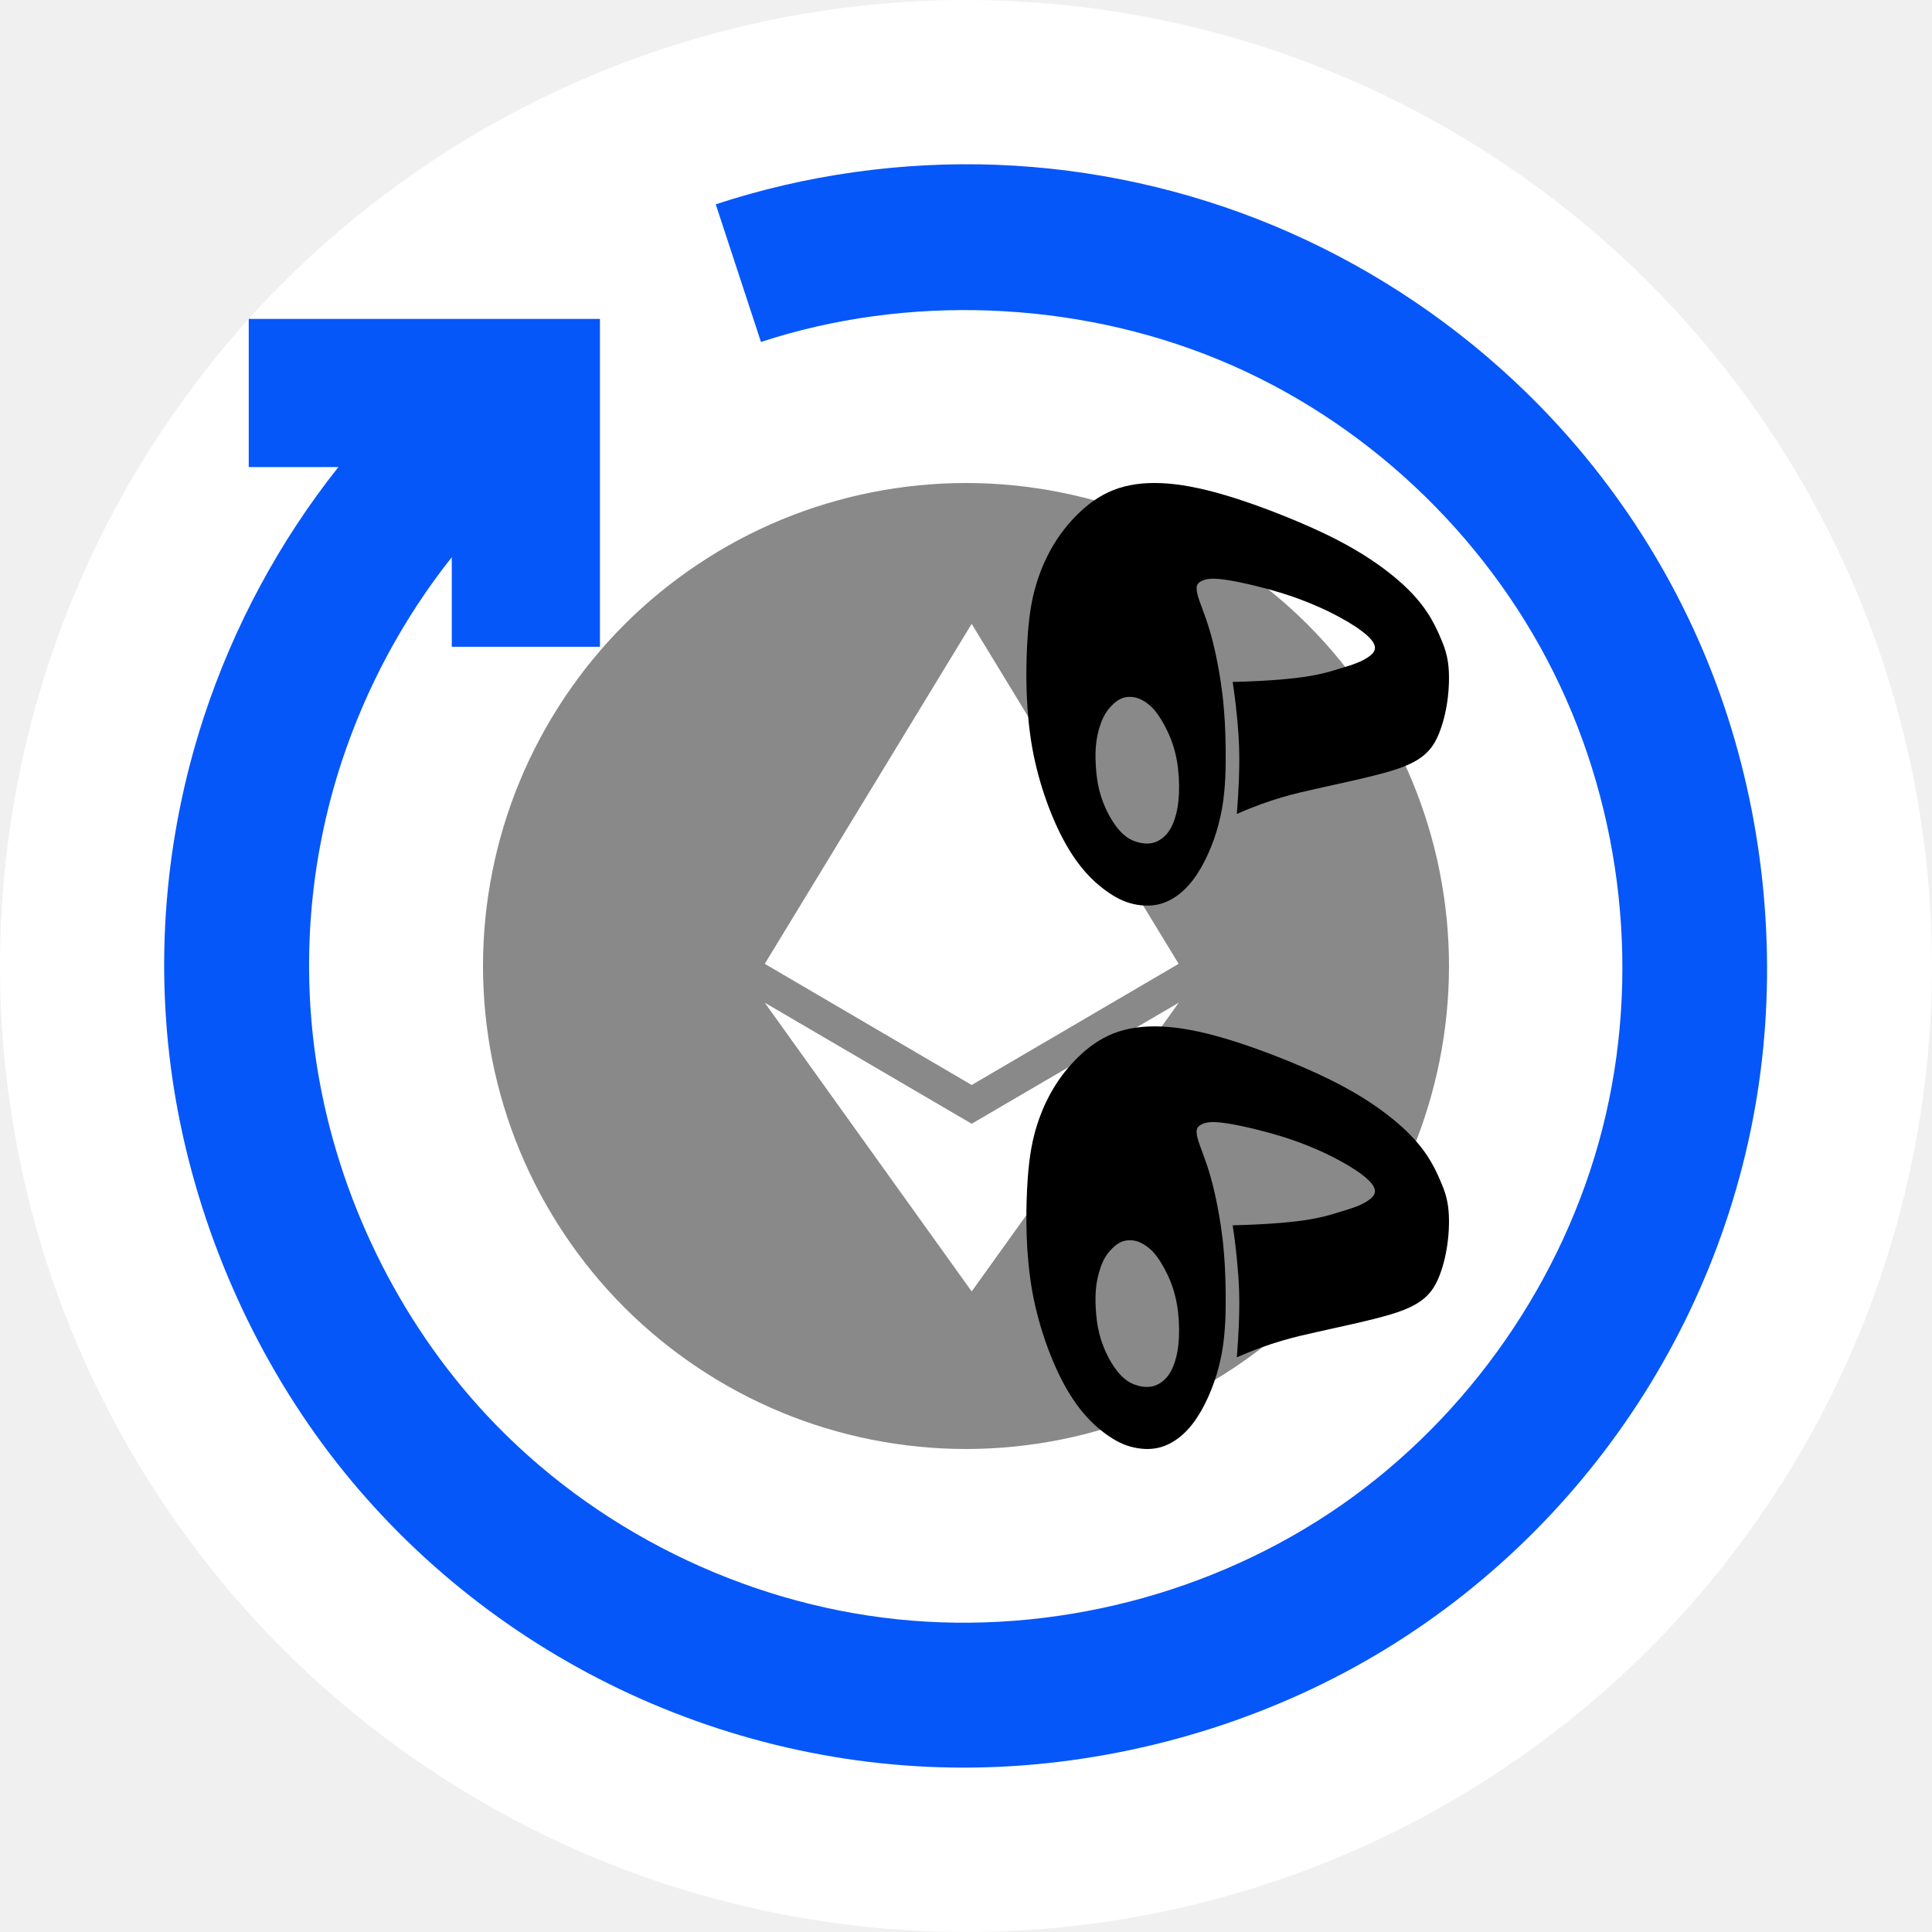
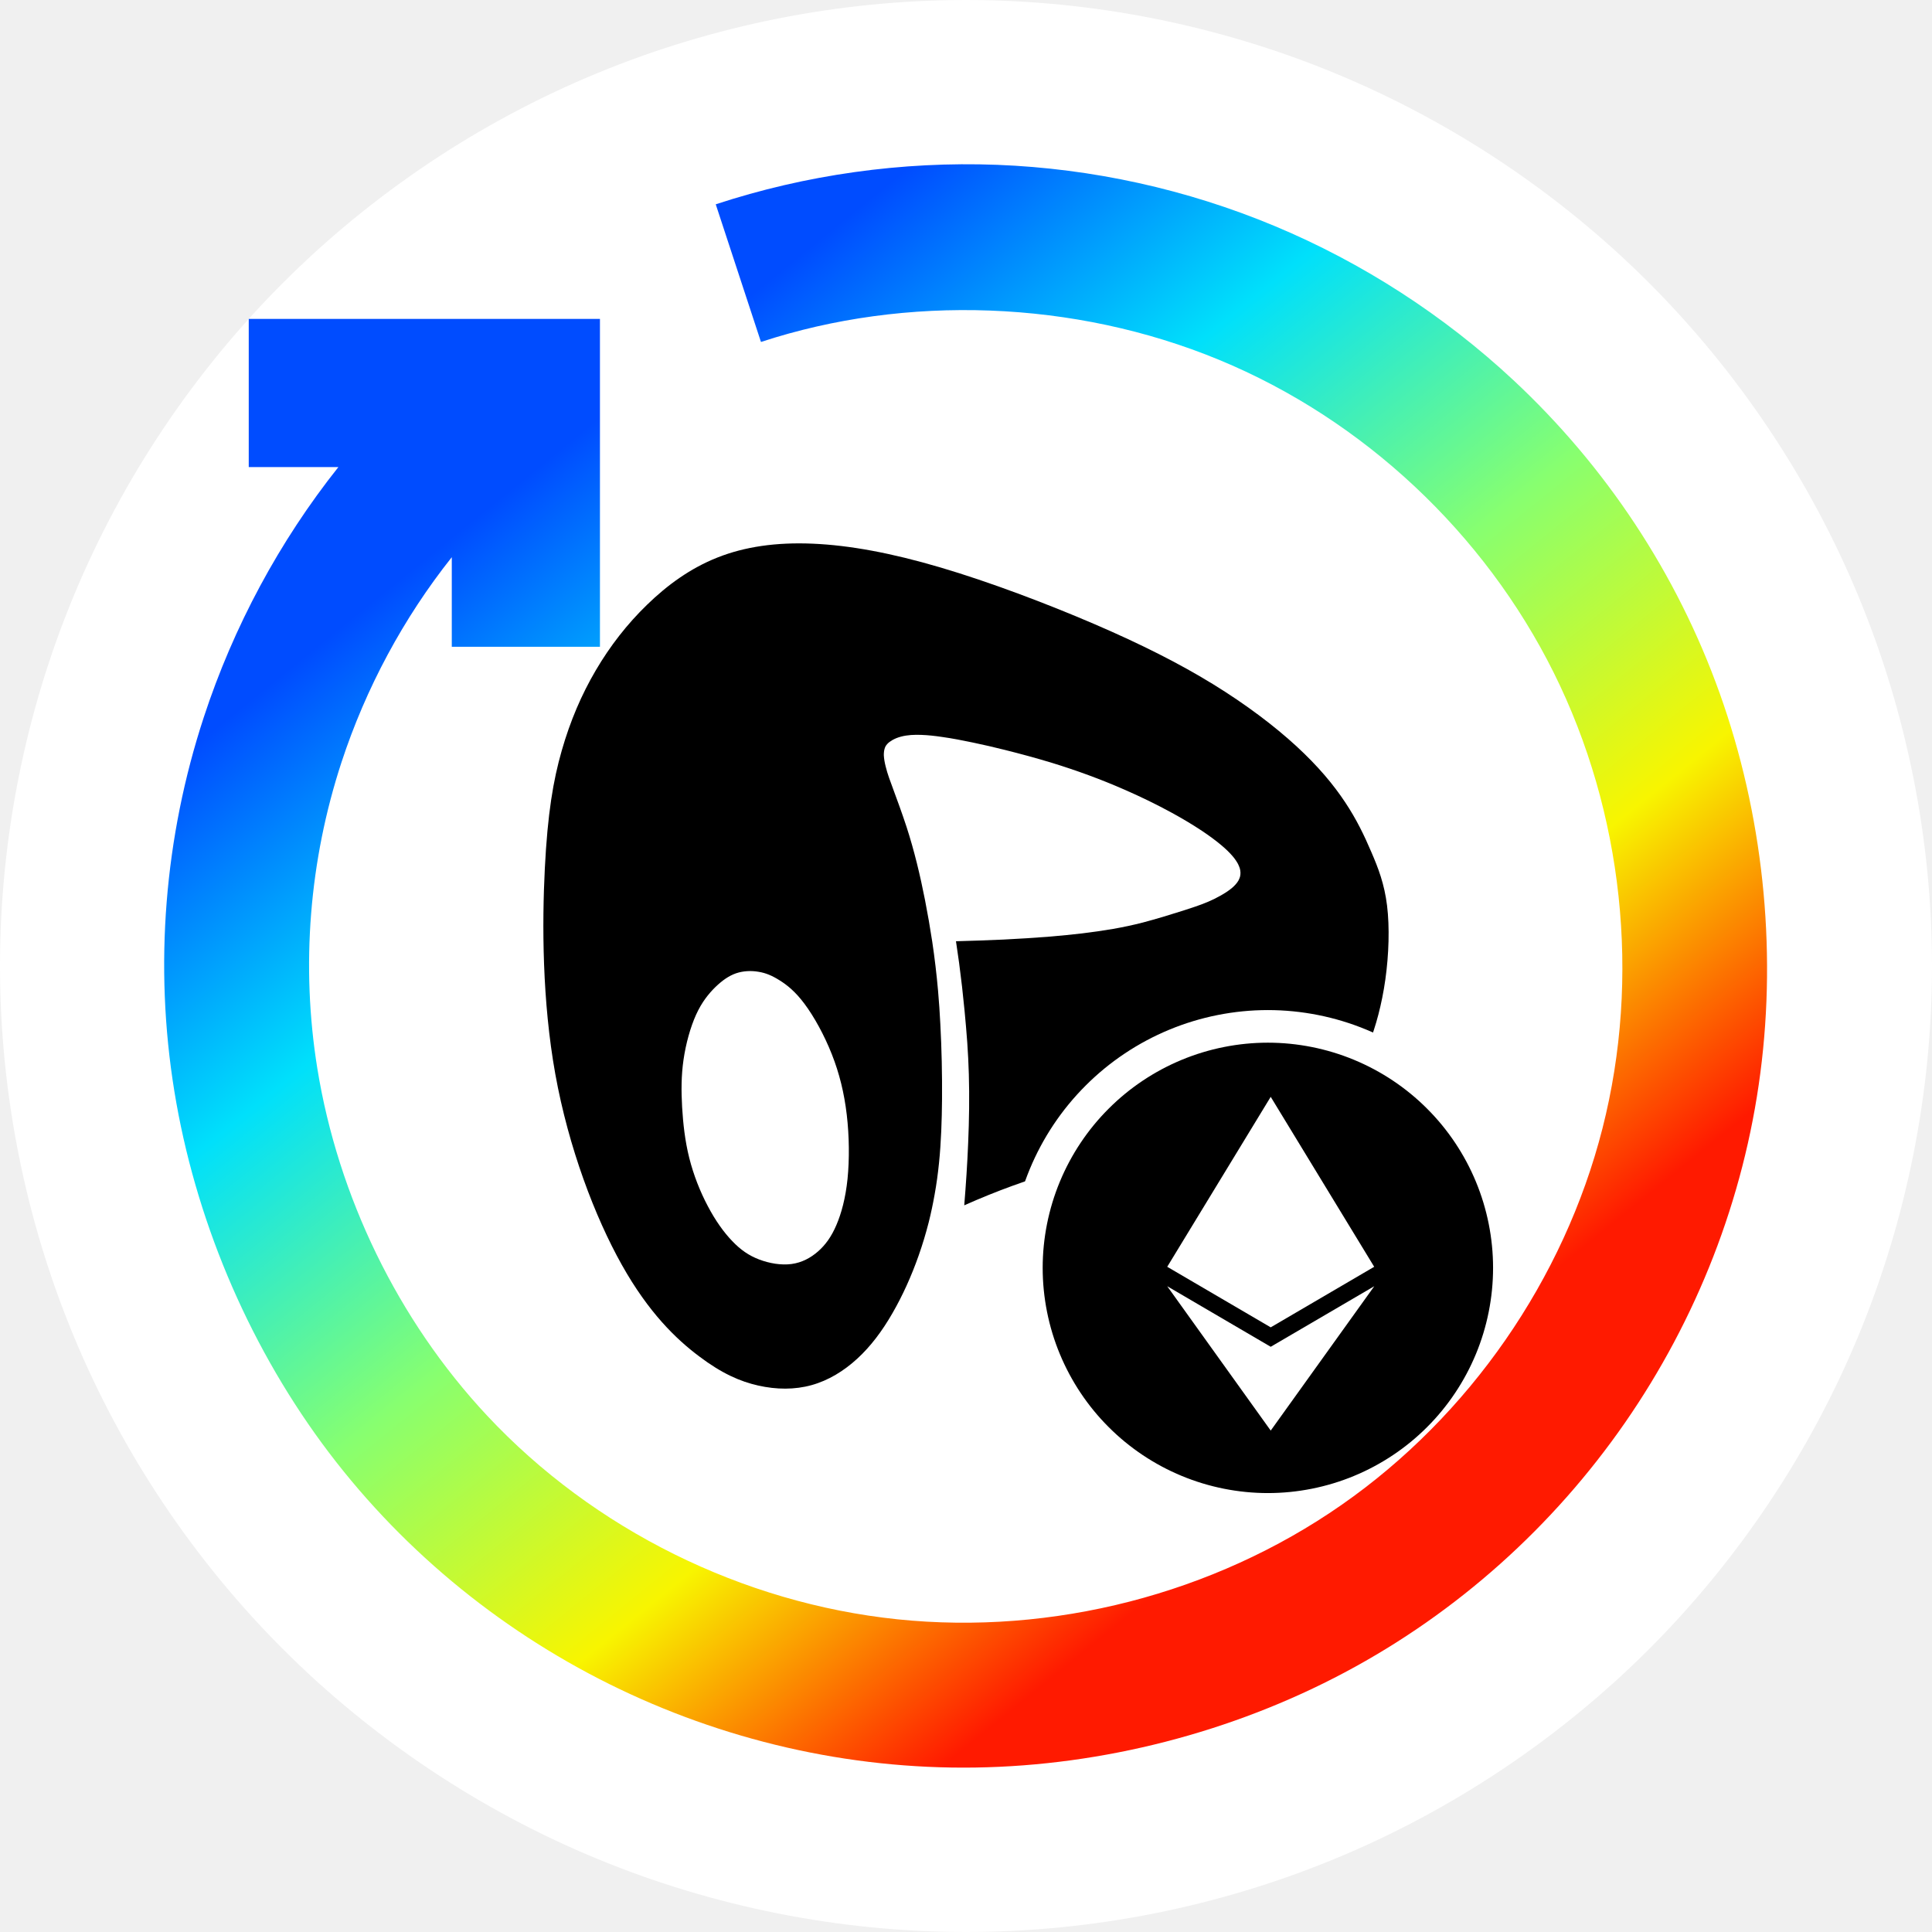
<svg xmlns="http://www.w3.org/2000/svg" width="32" height="32" viewBox="0 0 32 32" fill="none">
-   <g clip-path="url(#clip0_631_15173)">
-     <path fill-rule="evenodd" clip-rule="evenodd" d="M32 16C32 13.906 31.583 11.812 30.782 9.877C29.98 7.942 28.794 6.167 27.314 4.686C25.833 3.205 24.058 2.019 22.123 1.218C20.188 0.417 18.094 -6.10352e-05 16 -6.10352e-05C13.906 -6.10352e-05 11.812 0.417 9.877 1.218C7.942 2.019 6.167 3.205 4.686 4.686C3.205 6.167 2.019 7.942 1.218 9.877C0.416 11.812 0 13.906 0 16C0 18.094 0.416 20.188 1.218 22.123C2.019 24.058 3.205 25.833 4.686 27.314C6.167 28.794 7.942 29.981 9.877 30.782C11.812 31.583 13.906 32 16 32C18.094 32 20.188 31.583 22.123 30.782C24.058 29.981 25.833 28.794 27.314 27.314C28.794 25.833 29.98 24.058 30.782 22.123C31.583 20.188 32 18.094 32 16Z" fill="white" />
-     <path fill-rule="evenodd" clip-rule="evenodd" d="M11.855 3.384C13.345 2.894 14.938 2.67 16.516 2.73C18.094 2.791 19.658 3.136 21.113 3.744C22.568 4.352 23.915 5.223 25.067 6.298C26.592 7.719 27.775 9.498 28.485 11.487C29.195 13.476 29.431 15.676 29.157 17.771C28.884 19.866 28.1 21.855 26.914 23.566C25.728 25.277 24.14 26.708 22.274 27.7C20.409 28.692 18.266 29.244 16.154 29.276C14.042 29.308 11.96 28.82 10.095 27.895C8.231 26.97 6.583 25.606 5.332 23.904C4.082 22.201 3.227 20.159 2.888 18.075C2.549 15.991 2.725 13.865 3.375 11.881C3.866 10.382 4.628 8.964 5.605 7.736H4.12V5.282H9.937V10.713H7.483V9.229C6.683 10.236 6.059 11.397 5.656 12.626C5.124 14.251 4.981 15.995 5.256 17.697C5.599 19.814 6.589 21.865 8.067 23.446C9.834 25.336 12.3 26.554 14.866 26.821C17.432 27.087 20.099 26.403 22.217 24.929C24.335 23.454 25.905 21.19 26.542 18.69C27.179 16.189 26.884 13.452 25.735 11.142C24.586 8.832 22.584 6.948 20.189 5.959C17.794 4.969 15.008 4.874 12.604 5.664L11.855 3.384Z" fill="#0657F9" />
-     <path fill-rule="evenodd" clip-rule="evenodd" d="M24 16C24 14.953 23.792 13.906 23.391 12.939C22.99 11.971 22.397 11.084 21.657 10.343C20.916 9.603 20.029 9.01 19.061 8.609C18.094 8.208 17.047 8 16 8C14.953 8 13.906 8.208 12.939 8.609C11.971 9.01 11.084 9.603 10.343 10.343C9.603 11.084 9.01 11.971 8.609 12.939C8.208 13.906 8 14.953 8 16C8 17.047 8.208 18.094 8.609 19.061C9.01 20.029 9.603 20.916 10.343 21.657C11.084 22.397 11.971 22.99 12.939 23.391C13.906 23.792 14.953 24 16 24C17.047 24 18.094 23.792 19.061 23.391C20.029 22.99 20.916 22.397 21.657 21.657C22.397 20.916 22.99 20.029 23.391 19.061C23.792 18.094 24 17.047 24 16Z" fill="#898989" />
-     <path fill-rule="evenodd" clip-rule="evenodd" d="M16.094 10.333L12.667 15.964L16.094 17.971L19.522 15.964L16.094 10.333Z" fill="white" />
-     <path fill-rule="evenodd" clip-rule="evenodd" d="M12.667 16.608L16.094 21.39L19.524 16.608L16.094 18.613L12.667 16.608Z" fill="white" />
-     <path fill-rule="evenodd" clip-rule="evenodd" d="M20.811 11.281C20.68 11.287 20.549 11.292 20.417 11.295C20.426 11.355 20.435 11.415 20.443 11.476C20.461 11.607 20.476 11.738 20.488 11.87C20.497 11.958 20.504 12.046 20.511 12.134C20.517 12.222 20.521 12.309 20.524 12.396C20.529 12.586 20.526 12.775 20.518 12.964C20.511 13.137 20.499 13.309 20.486 13.482C21.047 13.232 21.476 13.137 21.796 13.066L21.8 13.065C22.316 12.951 22.547 12.899 22.75 12.848C22.952 12.797 23.126 12.748 23.27 12.689C23.415 12.63 23.53 12.562 23.62 12.477C23.711 12.392 23.777 12.291 23.835 12.147C23.893 12.004 23.944 11.817 23.973 11.611C24.002 11.405 24.009 11.179 23.987 10.999C23.965 10.82 23.914 10.688 23.856 10.555C23.799 10.421 23.735 10.287 23.639 10.143C23.544 9.998 23.416 9.845 23.236 9.679C23.055 9.514 22.822 9.336 22.547 9.167C22.271 8.997 21.954 8.836 21.56 8.667C21.166 8.498 20.696 8.32 20.288 8.2C19.88 8.079 19.534 8.015 19.231 8.002C18.928 7.99 18.668 8.028 18.442 8.117C18.216 8.206 18.025 8.346 17.859 8.508C17.693 8.669 17.552 8.85 17.434 9.051C17.317 9.251 17.223 9.47 17.152 9.716C17.082 9.963 17.035 10.236 17.012 10.693C16.989 11.149 16.989 11.788 17.099 12.396C17.209 13.003 17.427 13.579 17.65 13.975C17.873 14.372 18.1 14.59 18.289 14.732C18.478 14.874 18.628 14.941 18.779 14.975C18.93 15.008 19.081 15.01 19.221 14.971C19.36 14.932 19.489 14.853 19.6 14.751C19.711 14.649 19.805 14.524 19.889 14.379C19.974 14.233 20.048 14.067 20.108 13.898C20.14 13.807 20.168 13.715 20.191 13.622C20.21 13.547 20.226 13.472 20.24 13.396C20.255 13.308 20.268 13.22 20.276 13.131C20.285 13.044 20.291 12.956 20.295 12.868C20.299 12.78 20.301 12.691 20.301 12.603C20.303 12.396 20.298 12.188 20.288 11.982C20.283 11.889 20.276 11.796 20.268 11.704C20.257 11.569 20.24 11.434 20.22 11.299C20.203 11.184 20.183 11.068 20.16 10.954C20.12 10.75 20.072 10.547 20.008 10.349C19.99 10.292 19.97 10.236 19.95 10.181C19.933 10.133 19.916 10.086 19.898 10.038C19.886 10.006 19.874 9.973 19.863 9.941C19.852 9.91 19.842 9.879 19.834 9.847C19.827 9.817 19.821 9.786 19.82 9.755C19.82 9.747 19.82 9.739 19.82 9.73C19.821 9.722 19.822 9.713 19.824 9.705C19.826 9.697 19.829 9.689 19.833 9.682C19.837 9.675 19.842 9.668 19.847 9.662C19.859 9.649 19.874 9.638 19.89 9.63C19.912 9.617 19.936 9.607 19.962 9.6C20.016 9.586 20.073 9.584 20.129 9.586C20.186 9.588 20.244 9.595 20.301 9.603C20.388 9.615 20.474 9.632 20.559 9.65C20.646 9.668 20.733 9.689 20.82 9.71C20.952 9.743 21.083 9.779 21.213 9.818C21.416 9.88 21.616 9.954 21.811 10.039C21.945 10.097 22.076 10.161 22.203 10.231C22.29 10.278 22.374 10.328 22.456 10.382C22.511 10.419 22.565 10.458 22.615 10.5C22.649 10.529 22.682 10.559 22.71 10.593C22.718 10.603 22.726 10.613 22.733 10.623C22.74 10.633 22.747 10.644 22.752 10.655C22.758 10.666 22.763 10.677 22.767 10.689C22.77 10.701 22.773 10.713 22.773 10.726C22.773 10.738 22.772 10.75 22.769 10.762C22.765 10.773 22.761 10.784 22.755 10.794C22.742 10.817 22.723 10.836 22.703 10.853C22.673 10.878 22.64 10.899 22.605 10.919C22.573 10.937 22.539 10.954 22.505 10.968C22.471 10.983 22.436 10.995 22.401 11.008C22.365 11.02 22.329 11.032 22.293 11.043C22.238 11.06 22.184 11.077 22.129 11.093C22.075 11.109 22.02 11.126 21.965 11.14C21.883 11.161 21.8 11.178 21.717 11.193C21.632 11.208 21.547 11.22 21.462 11.23C21.375 11.24 21.288 11.248 21.201 11.256C21.072 11.267 20.942 11.274 20.811 11.281ZM18.595 11.561C18.656 11.54 18.722 11.538 18.782 11.548C18.842 11.558 18.895 11.58 18.956 11.618C19.017 11.657 19.086 11.71 19.163 11.814C19.24 11.918 19.326 12.072 19.389 12.23C19.451 12.389 19.492 12.553 19.512 12.732C19.533 12.91 19.535 13.103 19.519 13.263C19.502 13.422 19.468 13.549 19.426 13.646C19.385 13.742 19.336 13.81 19.275 13.863C19.214 13.917 19.141 13.957 19.055 13.968C18.969 13.98 18.871 13.963 18.787 13.931C18.703 13.899 18.634 13.851 18.564 13.779C18.495 13.706 18.425 13.608 18.362 13.489C18.299 13.37 18.243 13.231 18.208 13.089C18.172 12.947 18.157 12.803 18.149 12.668C18.142 12.534 18.142 12.409 18.16 12.277C18.179 12.145 18.217 12.007 18.265 11.903C18.312 11.799 18.369 11.729 18.425 11.675C18.48 11.62 18.535 11.582 18.595 11.561Z" fill="black" />
-     <path fill-rule="evenodd" clip-rule="evenodd" d="M20.811 20.281C20.68 20.287 20.549 20.292 20.417 20.295C20.426 20.355 20.435 20.415 20.443 20.476C20.461 20.607 20.476 20.738 20.488 20.869C20.497 20.958 20.504 21.046 20.511 21.134C20.517 21.222 20.521 21.309 20.524 21.396C20.529 21.586 20.526 21.775 20.518 21.964C20.511 22.137 20.499 22.309 20.486 22.482C21.047 22.232 21.476 22.137 21.796 22.066L21.8 22.065C22.316 21.951 22.547 21.899 22.75 21.848C22.952 21.797 23.126 21.748 23.27 21.689C23.415 21.63 23.53 21.561 23.62 21.477C23.711 21.392 23.777 21.291 23.835 21.147C23.893 21.004 23.944 20.817 23.973 20.611C24.002 20.405 24.009 20.179 23.987 20C23.965 19.82 23.914 19.688 23.856 19.555C23.799 19.421 23.735 19.287 23.639 19.142C23.544 18.998 23.416 18.845 23.236 18.679C23.055 18.514 22.822 18.336 22.547 18.167C22.271 17.997 21.954 17.836 21.56 17.667C21.166 17.498 20.696 17.32 20.288 17.2C19.88 17.079 19.534 17.015 19.231 17.002C18.928 16.99 18.668 17.028 18.442 17.117C18.216 17.206 18.025 17.346 17.859 17.508C17.693 17.669 17.552 17.85 17.434 18.051C17.317 18.251 17.223 18.47 17.152 18.716C17.082 18.963 17.035 19.236 17.012 19.692C16.989 20.149 16.989 20.788 17.099 21.396C17.209 22.003 17.427 22.579 17.65 22.975C17.873 23.372 18.1 23.59 18.289 23.732C18.478 23.874 18.628 23.941 18.779 23.974C18.93 24.008 19.081 24.01 19.221 23.971C19.36 23.932 19.489 23.853 19.6 23.751C19.711 23.649 19.805 23.524 19.889 23.379C19.974 23.233 20.048 23.067 20.108 22.898C20.14 22.807 20.168 22.715 20.191 22.622C20.21 22.547 20.226 22.472 20.24 22.396C20.255 22.308 20.268 22.22 20.276 22.131C20.285 22.044 20.291 21.956 20.295 21.868C20.299 21.78 20.301 21.691 20.301 21.603C20.303 21.396 20.298 21.189 20.288 20.982C20.283 20.889 20.276 20.796 20.268 20.704C20.257 20.569 20.24 20.434 20.22 20.299C20.203 20.184 20.183 20.068 20.16 19.954C20.12 19.75 20.072 19.547 20.008 19.349C19.99 19.292 19.97 19.236 19.95 19.181C19.933 19.133 19.916 19.086 19.898 19.038C19.886 19.006 19.874 18.973 19.863 18.941C19.852 18.91 19.842 18.878 19.834 18.847C19.827 18.817 19.821 18.786 19.82 18.755C19.82 18.747 19.82 18.738 19.82 18.73C19.821 18.722 19.822 18.713 19.824 18.705C19.826 18.697 19.829 18.689 19.833 18.682C19.837 18.675 19.842 18.668 19.847 18.662C19.859 18.649 19.874 18.639 19.89 18.63C19.912 18.616 19.936 18.607 19.962 18.6C20.016 18.586 20.073 18.584 20.129 18.586C20.186 18.588 20.244 18.595 20.301 18.603C20.388 18.615 20.474 18.632 20.559 18.65C20.646 18.668 20.733 18.689 20.82 18.71C20.952 18.743 21.083 18.779 21.213 18.818C21.416 18.88 21.616 18.954 21.811 19.039C21.945 19.097 22.076 19.161 22.203 19.231C22.29 19.278 22.374 19.328 22.456 19.382C22.511 19.419 22.565 19.458 22.615 19.5C22.649 19.529 22.682 19.559 22.71 19.593C22.718 19.603 22.726 19.613 22.733 19.623C22.74 19.633 22.747 19.644 22.752 19.655C22.758 19.666 22.763 19.677 22.767 19.689C22.77 19.701 22.773 19.713 22.773 19.726C22.773 19.738 22.772 19.75 22.769 19.762C22.765 19.773 22.761 19.784 22.755 19.794C22.742 19.817 22.723 19.836 22.703 19.853C22.673 19.878 22.64 19.899 22.605 19.919C22.573 19.937 22.539 19.954 22.505 19.968C22.471 19.983 22.436 19.995 22.401 20.008C22.365 20.02 22.329 20.032 22.293 20.043C22.238 20.06 22.184 20.077 22.129 20.093C22.075 20.109 22.02 20.126 21.965 20.14C21.883 20.161 21.8 20.178 21.717 20.193C21.632 20.208 21.547 20.22 21.462 20.23C21.375 20.24 21.288 20.248 21.201 20.256C21.072 20.267 20.942 20.274 20.811 20.281ZM18.595 20.561C18.656 20.54 18.722 20.538 18.782 20.548C18.842 20.558 18.895 20.58 18.956 20.618C19.017 20.657 19.086 20.71 19.163 20.814C19.24 20.918 19.326 21.072 19.389 21.23C19.451 21.389 19.492 21.553 19.512 21.732C19.533 21.91 19.535 22.103 19.519 22.263C19.502 22.422 19.468 22.549 19.426 22.646C19.385 22.742 19.336 22.81 19.275 22.863C19.214 22.917 19.141 22.957 19.055 22.968C18.969 22.98 18.871 22.963 18.787 22.931C18.703 22.899 18.634 22.851 18.564 22.779C18.495 22.706 18.425 22.608 18.362 22.489C18.299 22.37 18.243 22.231 18.208 22.089C18.172 21.948 18.157 21.803 18.149 21.669C18.142 21.534 18.142 21.409 18.16 21.277C18.179 21.145 18.217 21.007 18.265 20.903C18.312 20.799 18.369 20.729 18.425 20.675C18.48 20.62 18.535 20.581 18.595 20.561Z" fill="black" />
+   <g clip-path="url(#clip0_715_15843)">
+     <path fill-rule="evenodd" clip-rule="evenodd" d="M32 16C32 13.906 31.583 11.812 30.782 9.877C29.98 7.942 28.794 6.167 27.314 4.686C25.833 3.205 24.058 2.019 22.123 1.218C20.188 0.417 18.094 -0 16 -0C13.906 -0 11.812 0.417 9.877 1.218C7.942 2.019 6.167 3.205 4.686 4.686C3.205 6.167 2.019 7.942 1.218 9.877C0.416 11.812 0 13.906 0 16C0 18.094 0.416 20.188 1.218 22.123C2.019 24.058 3.205 25.833 4.686 27.314C6.167 28.794 7.942 29.981 9.877 30.782C11.812 31.583 13.906 32 16 32C18.094 32 20.188 31.583 22.123 30.782C24.058 29.981 25.833 28.794 27.314 27.314C28.794 25.833 29.98 24.058 30.782 22.123C31.583 20.188 32 18.094 32 16Z" fill="white" />
+     <path fill-rule="evenodd" clip-rule="evenodd" d="M16.623 15.562C16.36 15.574 16.097 15.583 15.834 15.59C15.852 15.71 15.87 15.831 15.886 15.951C15.921 16.213 15.951 16.476 15.976 16.739C15.993 16.916 16.008 17.092 16.021 17.269C16.033 17.443 16.042 17.618 16.047 17.793C16.058 18.171 16.052 18.55 16.036 18.928C16.022 19.274 15.999 19.619 15.971 19.964C17.095 19.463 17.952 19.274 18.591 19.133L18.6 19.131C19.632 18.902 20.094 18.797 20.499 18.696C20.904 18.594 21.251 18.496 21.54 18.378C21.829 18.261 22.059 18.123 22.24 17.953C22.422 17.784 22.553 17.582 22.67 17.295C22.787 17.007 22.888 16.634 22.946 16.222C23.004 15.809 23.018 15.357 22.974 14.999C22.93 14.641 22.828 14.376 22.712 14.109C22.598 13.842 22.47 13.573 22.278 13.285C22.087 12.997 21.832 12.69 21.471 12.358C21.111 12.027 20.644 11.672 20.093 11.333C19.543 10.995 18.908 10.673 18.12 10.334C17.333 9.996 16.393 9.64 15.577 9.399C14.761 9.158 14.069 9.031 13.462 9.005C12.856 8.979 12.335 9.055 11.884 9.234C11.433 9.412 11.05 9.693 10.719 10.015C10.386 10.337 10.104 10.701 9.869 11.101C9.633 11.502 9.445 11.94 9.304 12.433C9.163 12.925 9.07 13.472 9.024 14.385C8.978 15.298 8.979 16.577 9.198 17.792C9.417 19.006 9.854 20.157 10.3 20.951C10.745 21.744 11.2 22.18 11.578 22.464C11.955 22.749 12.257 22.881 12.558 22.949C12.86 23.017 13.162 23.02 13.442 22.942C13.721 22.865 13.978 22.707 14.2 22.503C14.422 22.299 14.61 22.048 14.778 21.757C14.947 21.466 15.097 21.134 15.216 20.795C15.28 20.614 15.335 20.43 15.383 20.243C15.42 20.094 15.452 19.944 15.479 19.792C15.511 19.617 15.535 19.44 15.553 19.262C15.571 19.087 15.582 18.912 15.59 18.736C15.598 18.559 15.601 18.383 15.603 18.206C15.606 17.792 15.597 17.377 15.575 16.963C15.566 16.778 15.553 16.593 15.537 16.408C15.513 16.137 15.481 15.867 15.441 15.598C15.406 15.367 15.366 15.137 15.321 14.907C15.241 14.499 15.144 14.093 15.016 13.698C14.979 13.585 14.94 13.473 14.9 13.361C14.866 13.266 14.831 13.171 14.796 13.076C14.773 13.011 14.749 12.946 14.725 12.881C14.704 12.82 14.684 12.757 14.669 12.694C14.654 12.634 14.642 12.572 14.639 12.51C14.639 12.494 14.639 12.477 14.641 12.46C14.642 12.444 14.645 12.427 14.649 12.411C14.653 12.395 14.659 12.379 14.666 12.364C14.674 12.35 14.684 12.336 14.695 12.324C14.718 12.298 14.748 12.277 14.779 12.259C14.824 12.233 14.873 12.214 14.923 12.201C15.031 12.172 15.146 12.168 15.258 12.172C15.373 12.176 15.488 12.189 15.602 12.206C15.775 12.23 15.947 12.264 16.119 12.3C16.293 12.336 16.467 12.377 16.64 12.42C16.904 12.486 17.166 12.557 17.426 12.636C17.832 12.761 18.233 12.907 18.622 13.078C18.889 13.194 19.152 13.322 19.407 13.461C19.579 13.555 19.748 13.655 19.912 13.764C20.022 13.838 20.129 13.915 20.23 14C20.298 14.057 20.364 14.119 20.421 14.187C20.437 14.206 20.452 14.225 20.466 14.246C20.48 14.266 20.493 14.287 20.505 14.309C20.516 14.332 20.526 14.355 20.534 14.379C20.541 14.402 20.545 14.427 20.546 14.452C20.547 14.476 20.544 14.5 20.538 14.524C20.531 14.546 20.521 14.568 20.51 14.589C20.483 14.634 20.446 14.672 20.407 14.706C20.347 14.757 20.279 14.799 20.211 14.837C20.146 14.874 20.079 14.907 20.01 14.936C19.942 14.965 19.872 14.991 19.802 15.015C19.73 15.04 19.658 15.063 19.586 15.086C19.477 15.121 19.368 15.154 19.259 15.187C19.149 15.219 19.04 15.251 18.929 15.28C18.766 15.322 18.6 15.357 18.434 15.386C18.265 15.415 18.094 15.439 17.923 15.46C17.75 15.48 17.576 15.497 17.403 15.512C17.143 15.533 16.883 15.549 16.623 15.562ZM12.191 16.121C12.312 16.08 12.444 16.075 12.564 16.096C12.684 16.115 12.79 16.16 12.912 16.237C13.034 16.313 13.172 16.421 13.326 16.628C13.481 16.835 13.652 17.143 13.777 17.46C13.903 17.778 13.983 18.106 14.025 18.463C14.067 18.82 14.07 19.206 14.038 19.525C14.005 19.845 13.936 20.098 13.853 20.291C13.77 20.485 13.672 20.619 13.551 20.726C13.429 20.833 13.282 20.913 13.11 20.936C12.938 20.959 12.742 20.925 12.574 20.861C12.406 20.797 12.268 20.703 12.129 20.557C11.989 20.412 11.849 20.216 11.724 19.978C11.598 19.741 11.487 19.462 11.416 19.178C11.345 18.895 11.314 18.607 11.298 18.337C11.283 18.068 11.283 17.817 11.321 17.554C11.359 17.29 11.435 17.014 11.53 16.805C11.624 16.598 11.738 16.458 11.849 16.349C11.961 16.241 12.07 16.163 12.191 16.121Z" fill="black" />
+     <path fill-rule="evenodd" clip-rule="evenodd" d="M25 21C25 20.477 24.896 19.953 24.695 19.469C24.495 18.986 24.199 18.542 23.828 18.172C23.458 17.801 23.014 17.505 22.531 17.305C22.047 17.104 21.523 17 21 17C20.477 17 19.953 17.104 19.469 17.305C18.986 17.505 18.542 17.801 18.172 18.172C17.801 18.542 17.505 18.986 17.305 19.469C17.104 19.953 17 20.477 17 21C17 21.523 17.104 22.047 17.305 22.531C17.505 23.014 17.801 23.458 18.172 23.828C18.542 24.199 18.986 24.495 19.469 24.695C19.953 24.896 20.477 25 21 25C21.523 25 22.047 24.896 22.531 24.695C23.014 24.495 23.458 24.199 23.828 23.828C24.199 23.458 24.495 23.014 24.695 22.531C24.896 22.047 25 21.523 25 21Z" fill="black" stroke="white" stroke-width="0.54" />
+     <path fill-rule="evenodd" clip-rule="evenodd" d="M21.047 18.167L19.333 20.982L21.047 21.985L22.761 20.982L21.047 18.167Z" fill="white" />
+     <path fill-rule="evenodd" clip-rule="evenodd" d="M19.333 21.304L21.047 23.695L22.762 21.304L21.047 22.307L19.333 21.304Z" fill="white" />
+     <path fill-rule="evenodd" clip-rule="evenodd" d="M11.855 3.384C13.345 2.894 14.938 2.67 16.516 2.73C18.094 2.791 19.658 3.136 21.113 3.744C22.568 4.352 23.915 5.223 25.067 6.297C26.592 7.719 27.775 9.497 28.485 11.487C29.195 13.476 29.431 15.676 29.157 17.771C28.884 19.866 28.1 21.855 26.914 23.566C25.728 25.277 24.14 26.708 22.274 27.7C20.409 28.692 18.266 29.244 16.154 29.276C14.042 29.308 11.96 28.82 10.095 27.895C8.231 26.97 6.583 25.606 5.332 23.904C4.082 22.201 3.227 20.159 2.888 18.075C2.549 15.991 2.725 13.864 3.375 11.881C3.866 10.382 4.628 8.964 5.605 7.736H4.12V5.282H9.937V10.713H7.483V9.229C6.683 10.235 6.059 11.397 5.656 12.626C5.124 14.251 4.981 15.995 5.256 17.697C5.599 19.814 6.589 21.865 8.067 23.446C9.834 25.336 12.3 26.554 14.866 26.821C17.432 27.087 20.099 26.403 22.217 24.928C24.335 23.454 25.905 21.19 26.542 18.69C27.179 16.189 26.884 13.452 25.735 11.142C24.586 8.832 22.584 6.948 20.189 5.959C17.794 4.969 15.008 4.874 12.604 5.664L11.855 3.384Z" fill="url(#paint0_linear_715_15843)" />
  </g>
  <defs>
-     <clipPath id="clip0_631_15173">
+     <linearGradient id="paint0_linear_715_15843" x1="2.043" y1="13.297" x2="15.222" y2="29.576" gradientUnits="userSpaceOnUse">
+       <stop stop-color="#004CFF" />
+       <stop offset="0.252" stop-color="#00E0FB" />
+       <stop offset="0.506" stop-color="#87FF70" />
+       <stop offset="0.755" stop-color="#F8F500" />
+       <stop offset="1" stop-color="#FF1A00" />
+     </linearGradient>
+     <clipPath id="clip0_715_15843">
      <rect width="32" height="32" fill="white" />
    </clipPath>
  </defs>
</svg>
